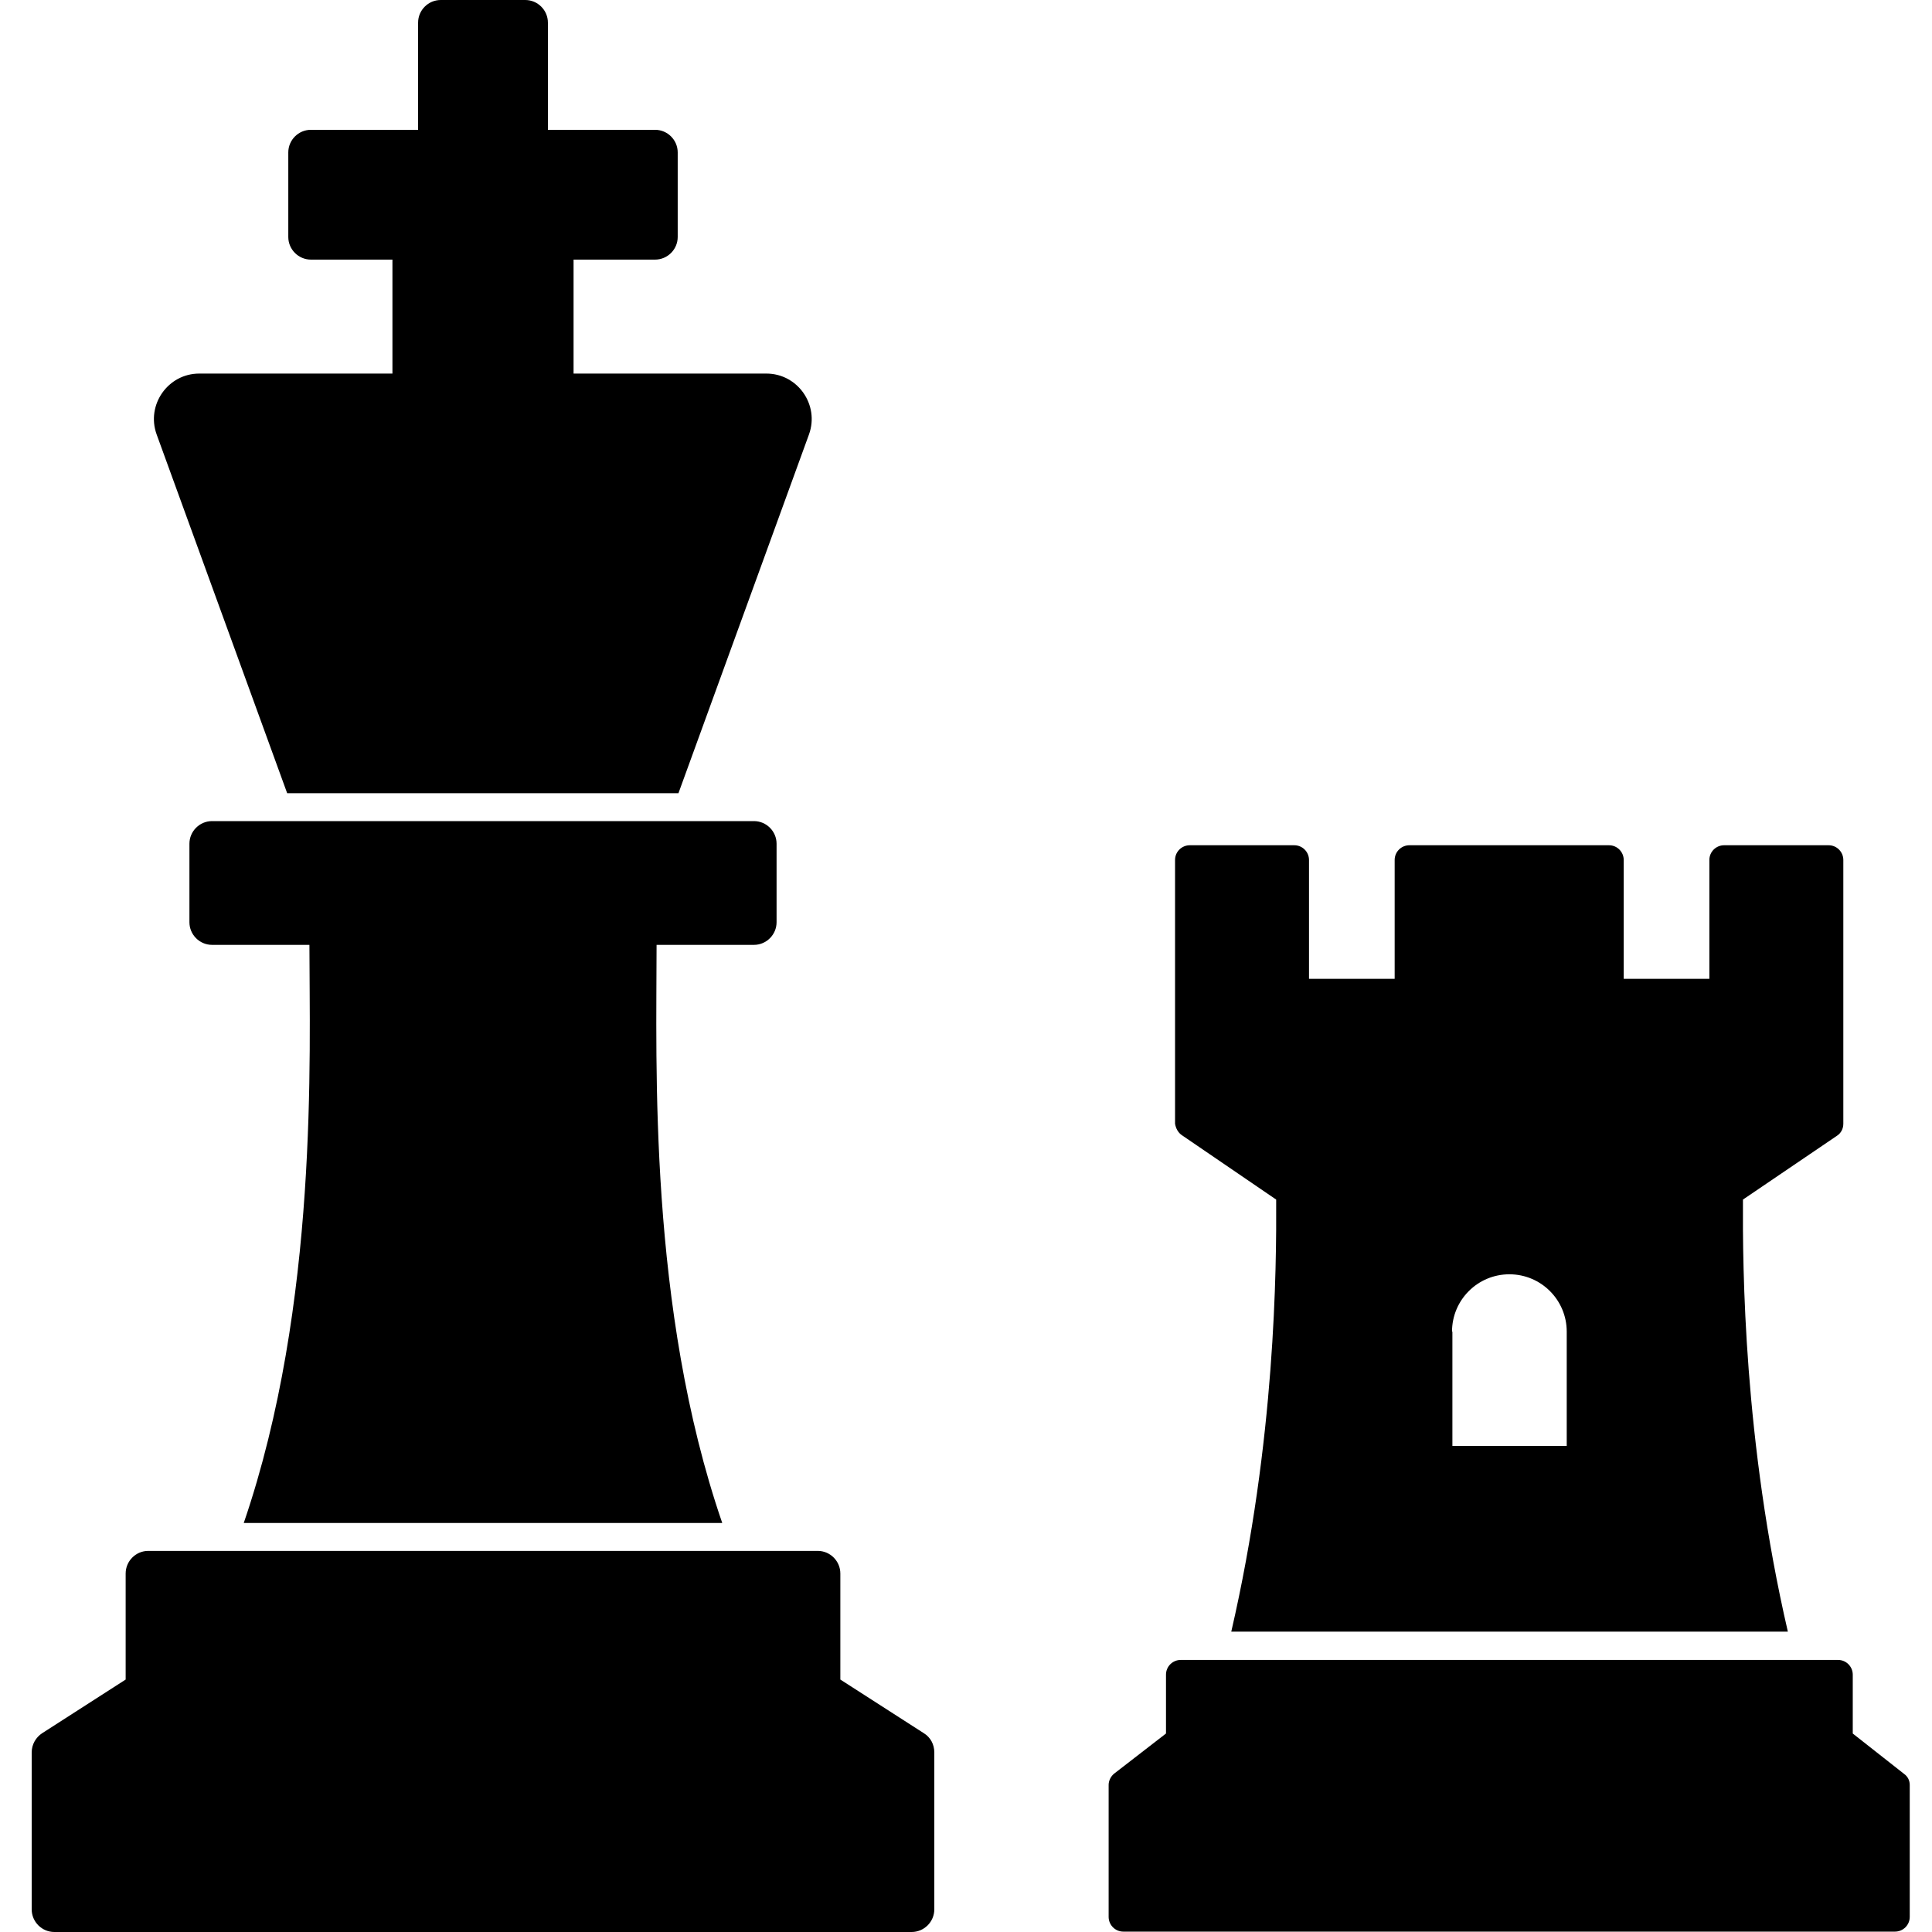
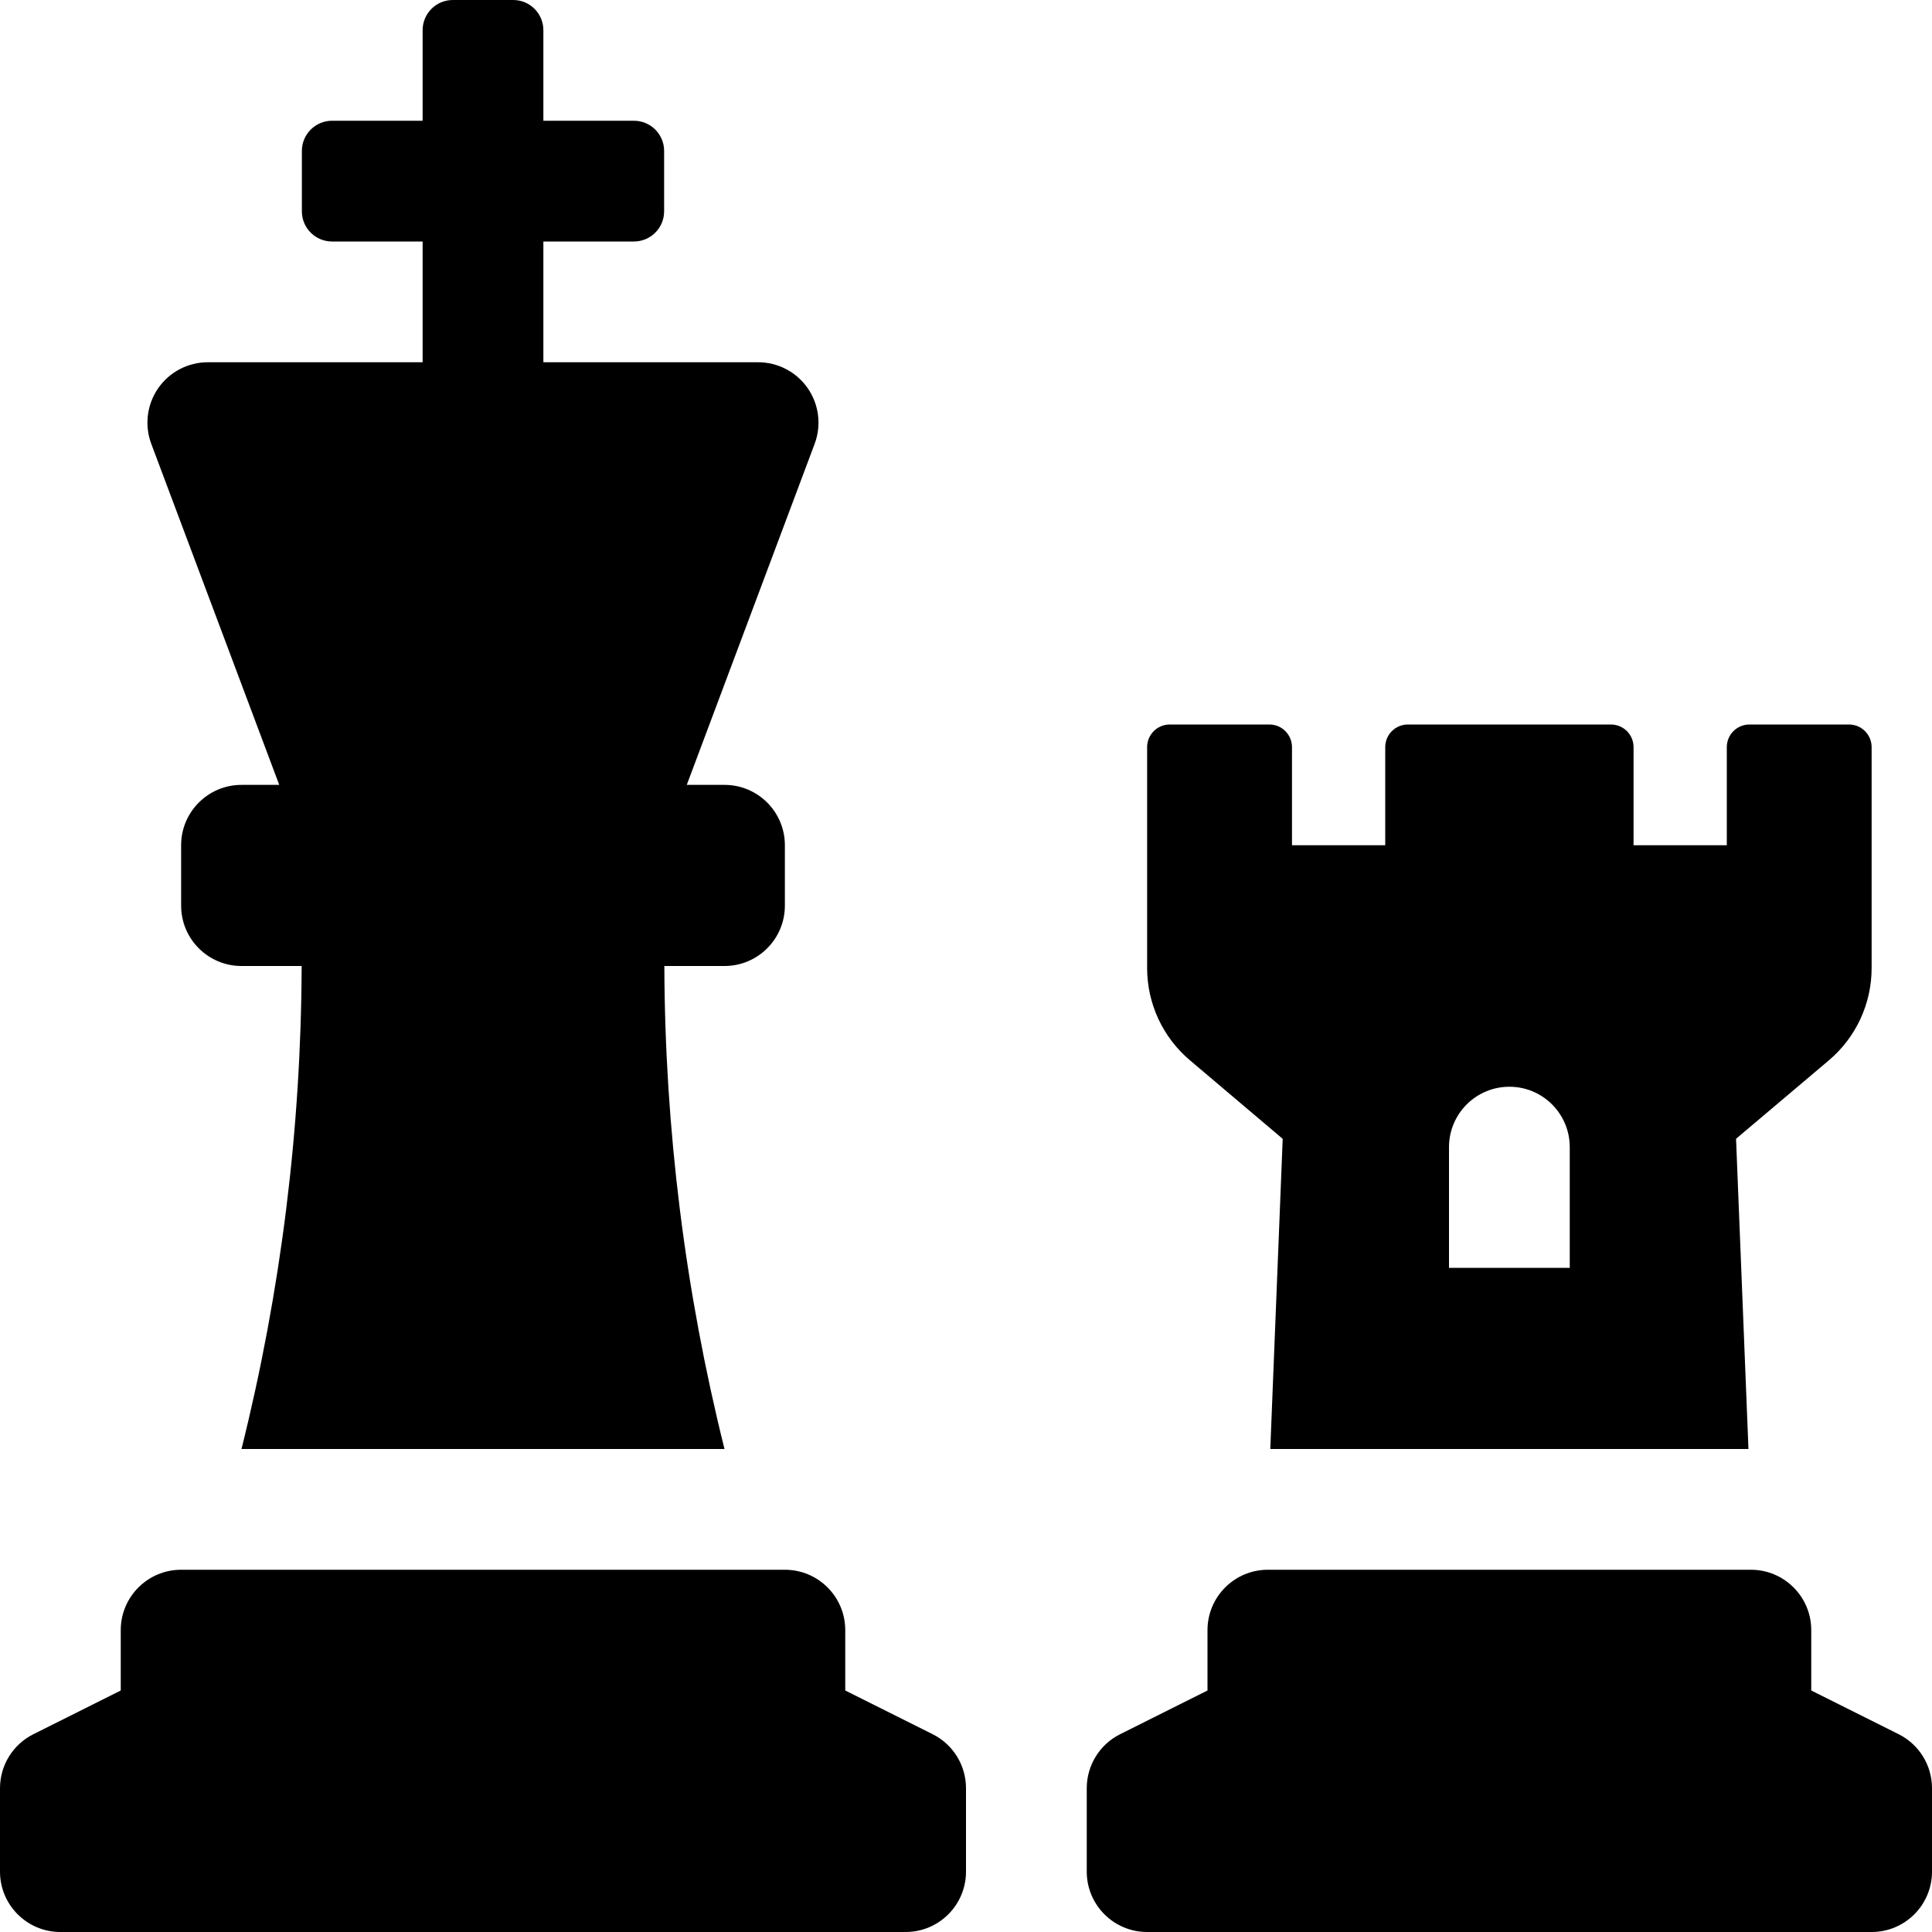
<svg xmlns="http://www.w3.org/2000/svg" viewBox="0 0 512 512">
-   <path d="M76.1 210.2h103.7l34.6-95.1c2.8-7.8-3-16.1-11.3-16.1H152V68.8h21.6c3.3 0 6-2.7 6-6V40.4c0-3.3-2.7-6-6-6h-28.4V6c0-3.3-2.7-6-6-6h-22.4c-3.3 0-6 2.7-6 6v28.4H82.4c-3.3 0-6 2.7-6 6v22.4c0 3.3 2.7 6 6 6H104V99H52.8c-8.3 0-14.1 8.3-11.3 16.1zm237.2 90.7l24.9 17c.1 18.1-.2 63.9-11.9 114.5h147.5c-11.7-50.5-12-96.3-11.9-114.5l24.9-16.9c1.1-.7 1.7-1.9 1.7-3.2v-69.9c0-2.1-1.7-3.9-3.9-3.9h-27.7c-2.1 0-3.9 1.7-3.9 3.9v31.5h-22.7v-31.5c0-2.1-1.7-3.9-3.9-3.9h-52.9c-2.1 0-3.9 1.7-3.9 3.9v31.5h-22.7v-31.5c0-2.1-1.7-3.9-3.9-3.9h-27.7c-2.1 0-3.9 1.7-3.9 3.9v69.9c.2 1.2.8 2.4 1.9 3.1zm71.5 52c0-8.4 6.8-15.2 15.2-15.2s15.2 6.8 15.2 15.2v30.3h-30.3v-30.3zm119.8 117.2L491 459.4v-15.6c0-2.1-1.7-3.9-3.9-3.9H312.9c-2.1 0-3.9 1.7-3.9 3.9v15.6L295.3 470c-.9.7-1.5 1.9-1.5 3v35c0 2.1 1.7 3.9 3.9 3.9h204.5c2.1 0 3.9-1.7 3.9-3.9v-35c0-1.1-.5-2.2-1.5-2.9zm-259.8-10.8l-22.1-14.2V417c0-3.3-2.7-6-6-6H39.3c-3.3 0-6 2.7-6 6v28.1l-22.1 14.2c-1.7 1.1-2.8 3-2.8 5.1V506c0 3.3 2.7 6 6 6h227.2c3.3 0 6-2.7 6-6v-41.6c0-2.1-1-4-2.8-5.1zm-45-208.9c3.3 0 6-2.7 6-6v-20.8c0-3.3-2.7-6-6-6H56.2c-3.3 0-6 2.7-6 6v20.8c0 3.3 2.7 6 6 6H82c0 28.8 2.5 95.1-17.4 153.2h126.8c-19.6-57-17.4-121.5-17.4-153.2z" />
+   <path d="M74 208H64a16 16 0 0 0-16 16v16a16 16 0 0 0 16 16h15.94A535.78 535.78 0 0 1 64 384h128a535.78 535.78 0 0 1-15.94-128H192a16 16 0 0 0 16-16v-16a16 16 0 0 0-16-16h-10l33.89-90.38a16 16 0 0 0-15-21.62H144V64h24a8 8 0 0 0 8-8V40a8 8 0 0 0-8-8h-24V8a8 8 0 0 0-8-8h-16a8 8 0 0 0-8 8v24H88a8 8 0 0 0-8 8v16a8 8 0 0 0 8 8h24v32H55.09a16 16 0 0 0-15 21.62zm173.16 251.58L224 448v-16a16 16 0 0 0-16-16H48a16 16 0 0 0-16 16v16L8.85 459.58A16 16 0 0 0 0 473.89V496a16 16 0 0 0 16 16h224a16 16 0 0 0 16-16v-22.11a16 16 0 0 0-8.84-14.31zm92.77-157.78l-3.29 82.2h126.72l-3.29-82.21 24.6-20.79A32 32 0 0 0 496 256.54V198a6 6 0 0 0-6-6h-26.38a6 6 0 0 0-6 6v26h-24.71v-26a6 6 0 0 0-6-6H373.1a6 6 0 0 0-6 6v26h-24.71v-26a6 6 0 0 0-6-6H310a6 6 0 0 0-6 6v58.6a32 32 0 0 0 11.36 24.4zM384 304a16 16 0 0 1 32 0v32h-32zm119.16 155.58L480 448v-16a16 16 0 0 0-16-16H336a16 16 0 0 0-16 16v16l-23.15 11.58a16 16 0 0 0-8.85 14.31V496a16 16 0 0 0 16 16h192a16 16 0 0 0 16-16v-22.11a16 16 0 0 0-8.84-14.31z" />
</svg>
